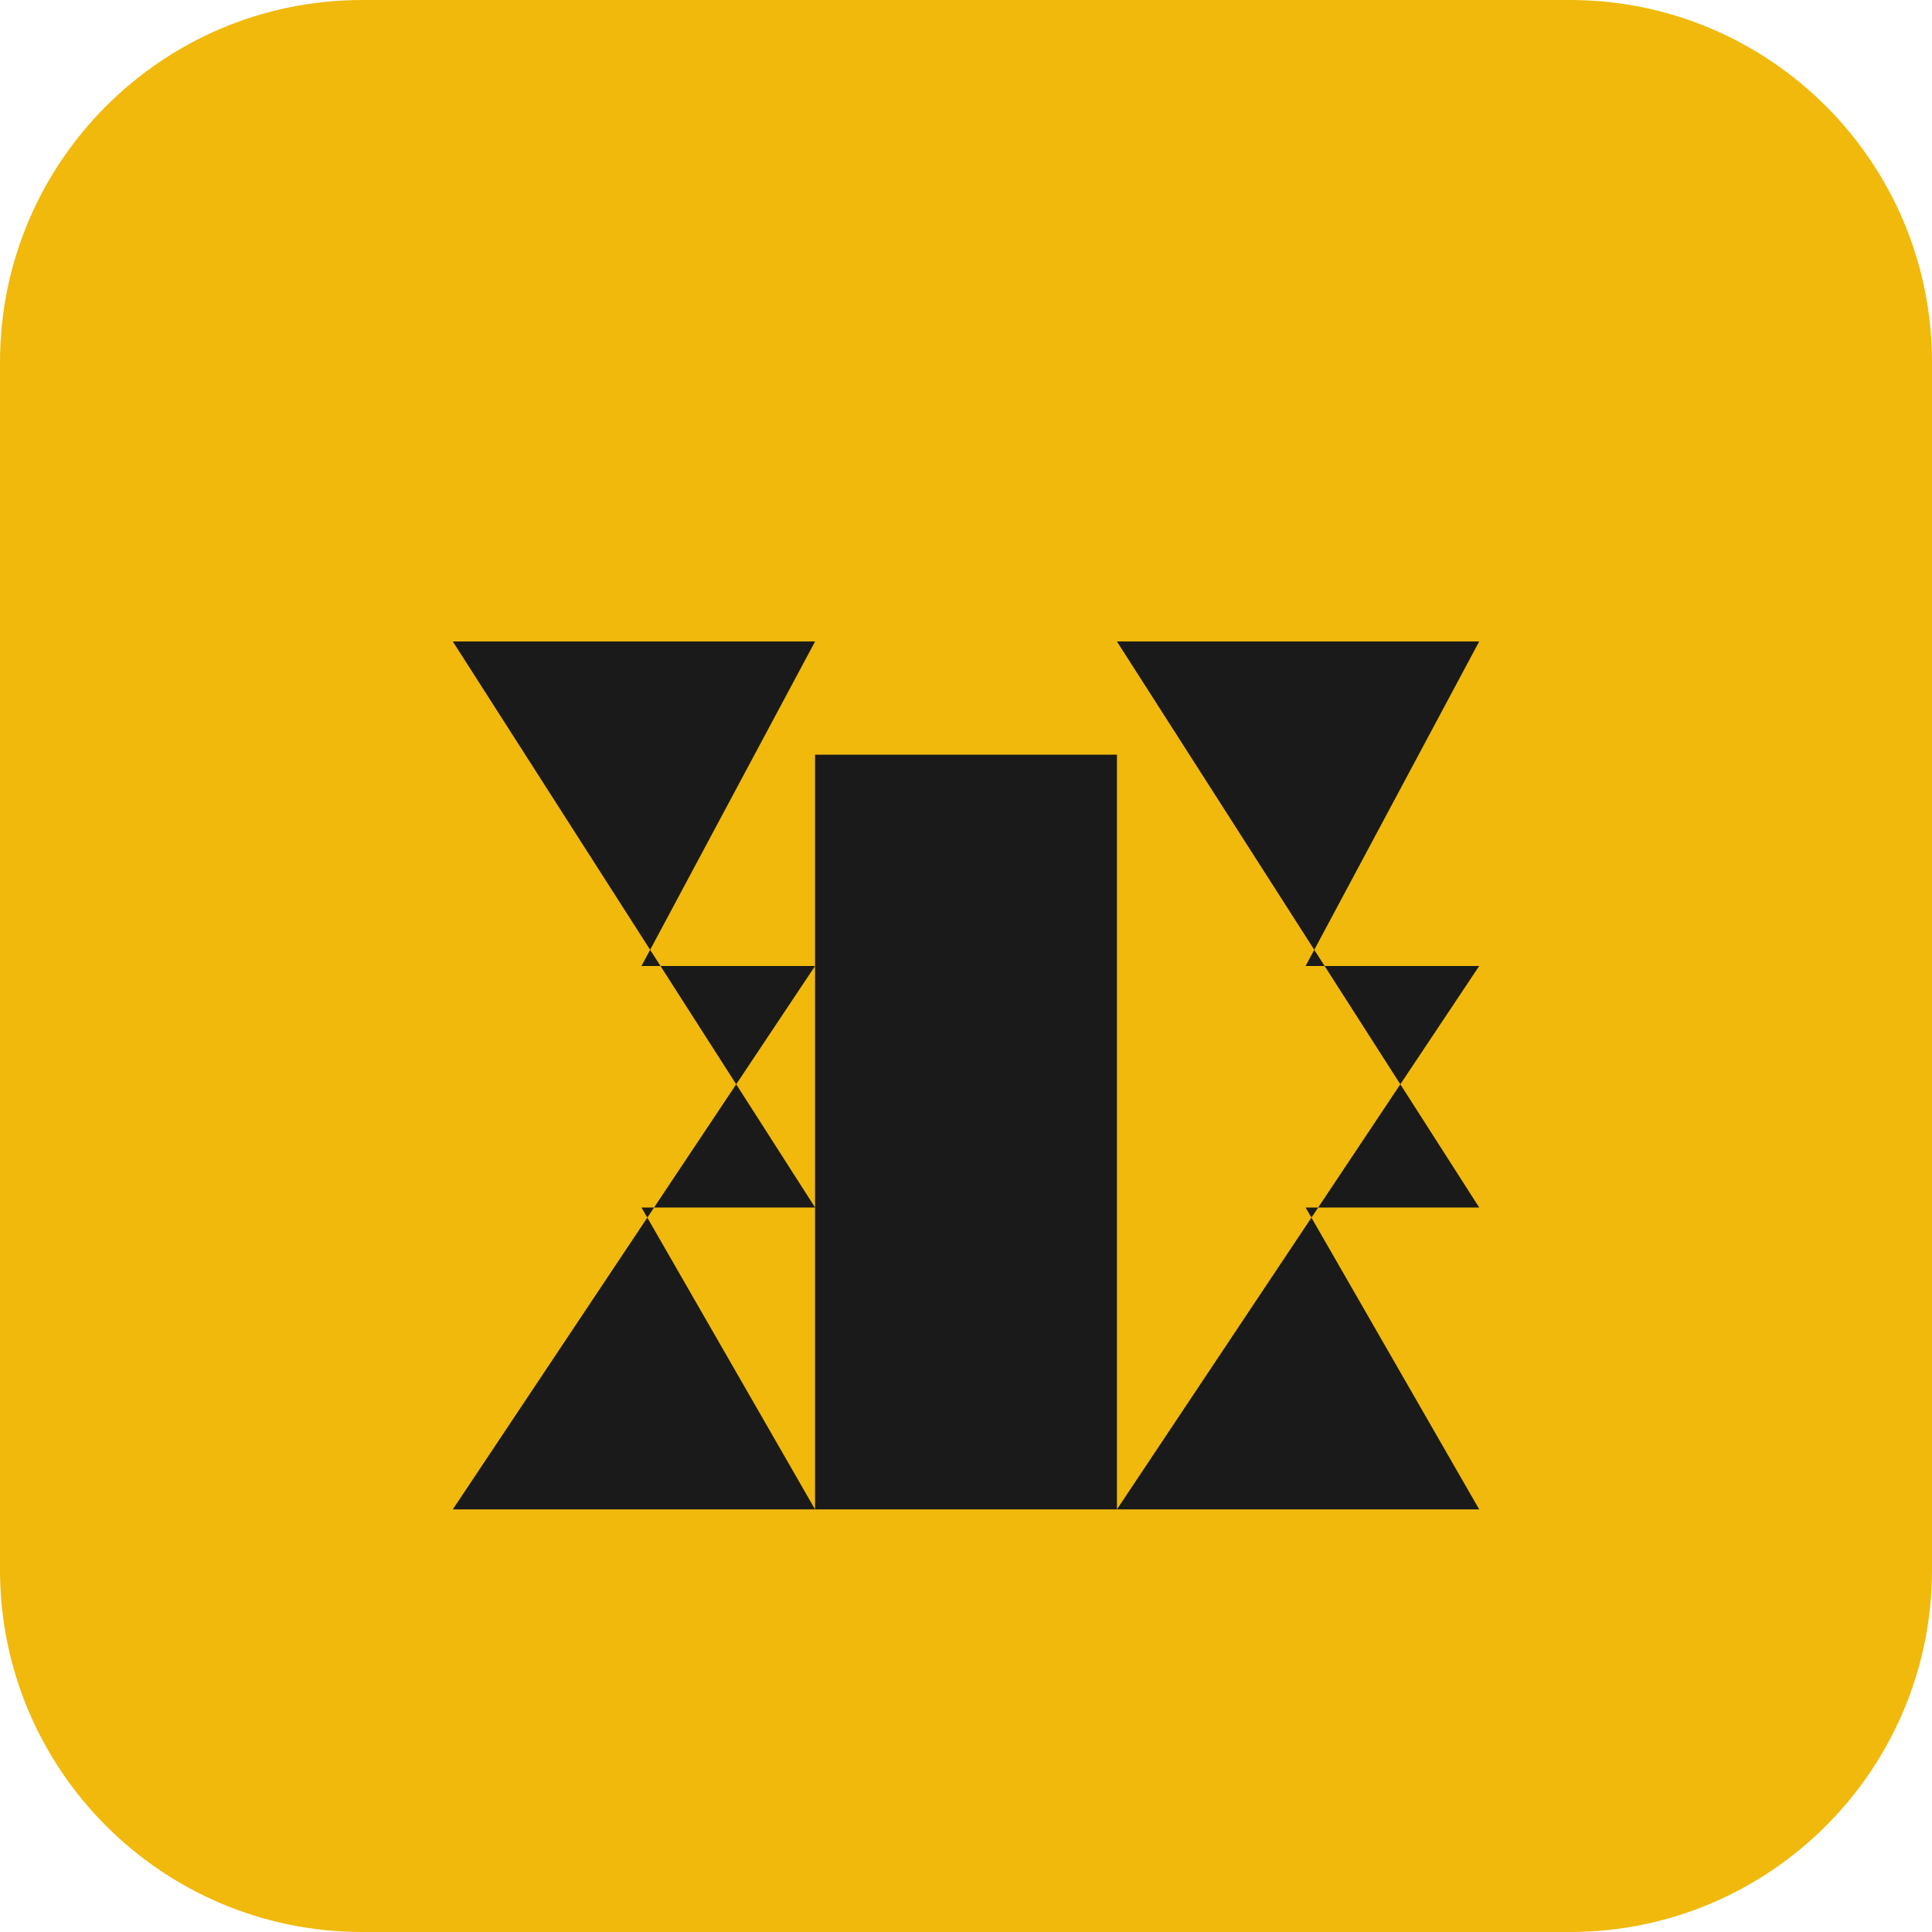
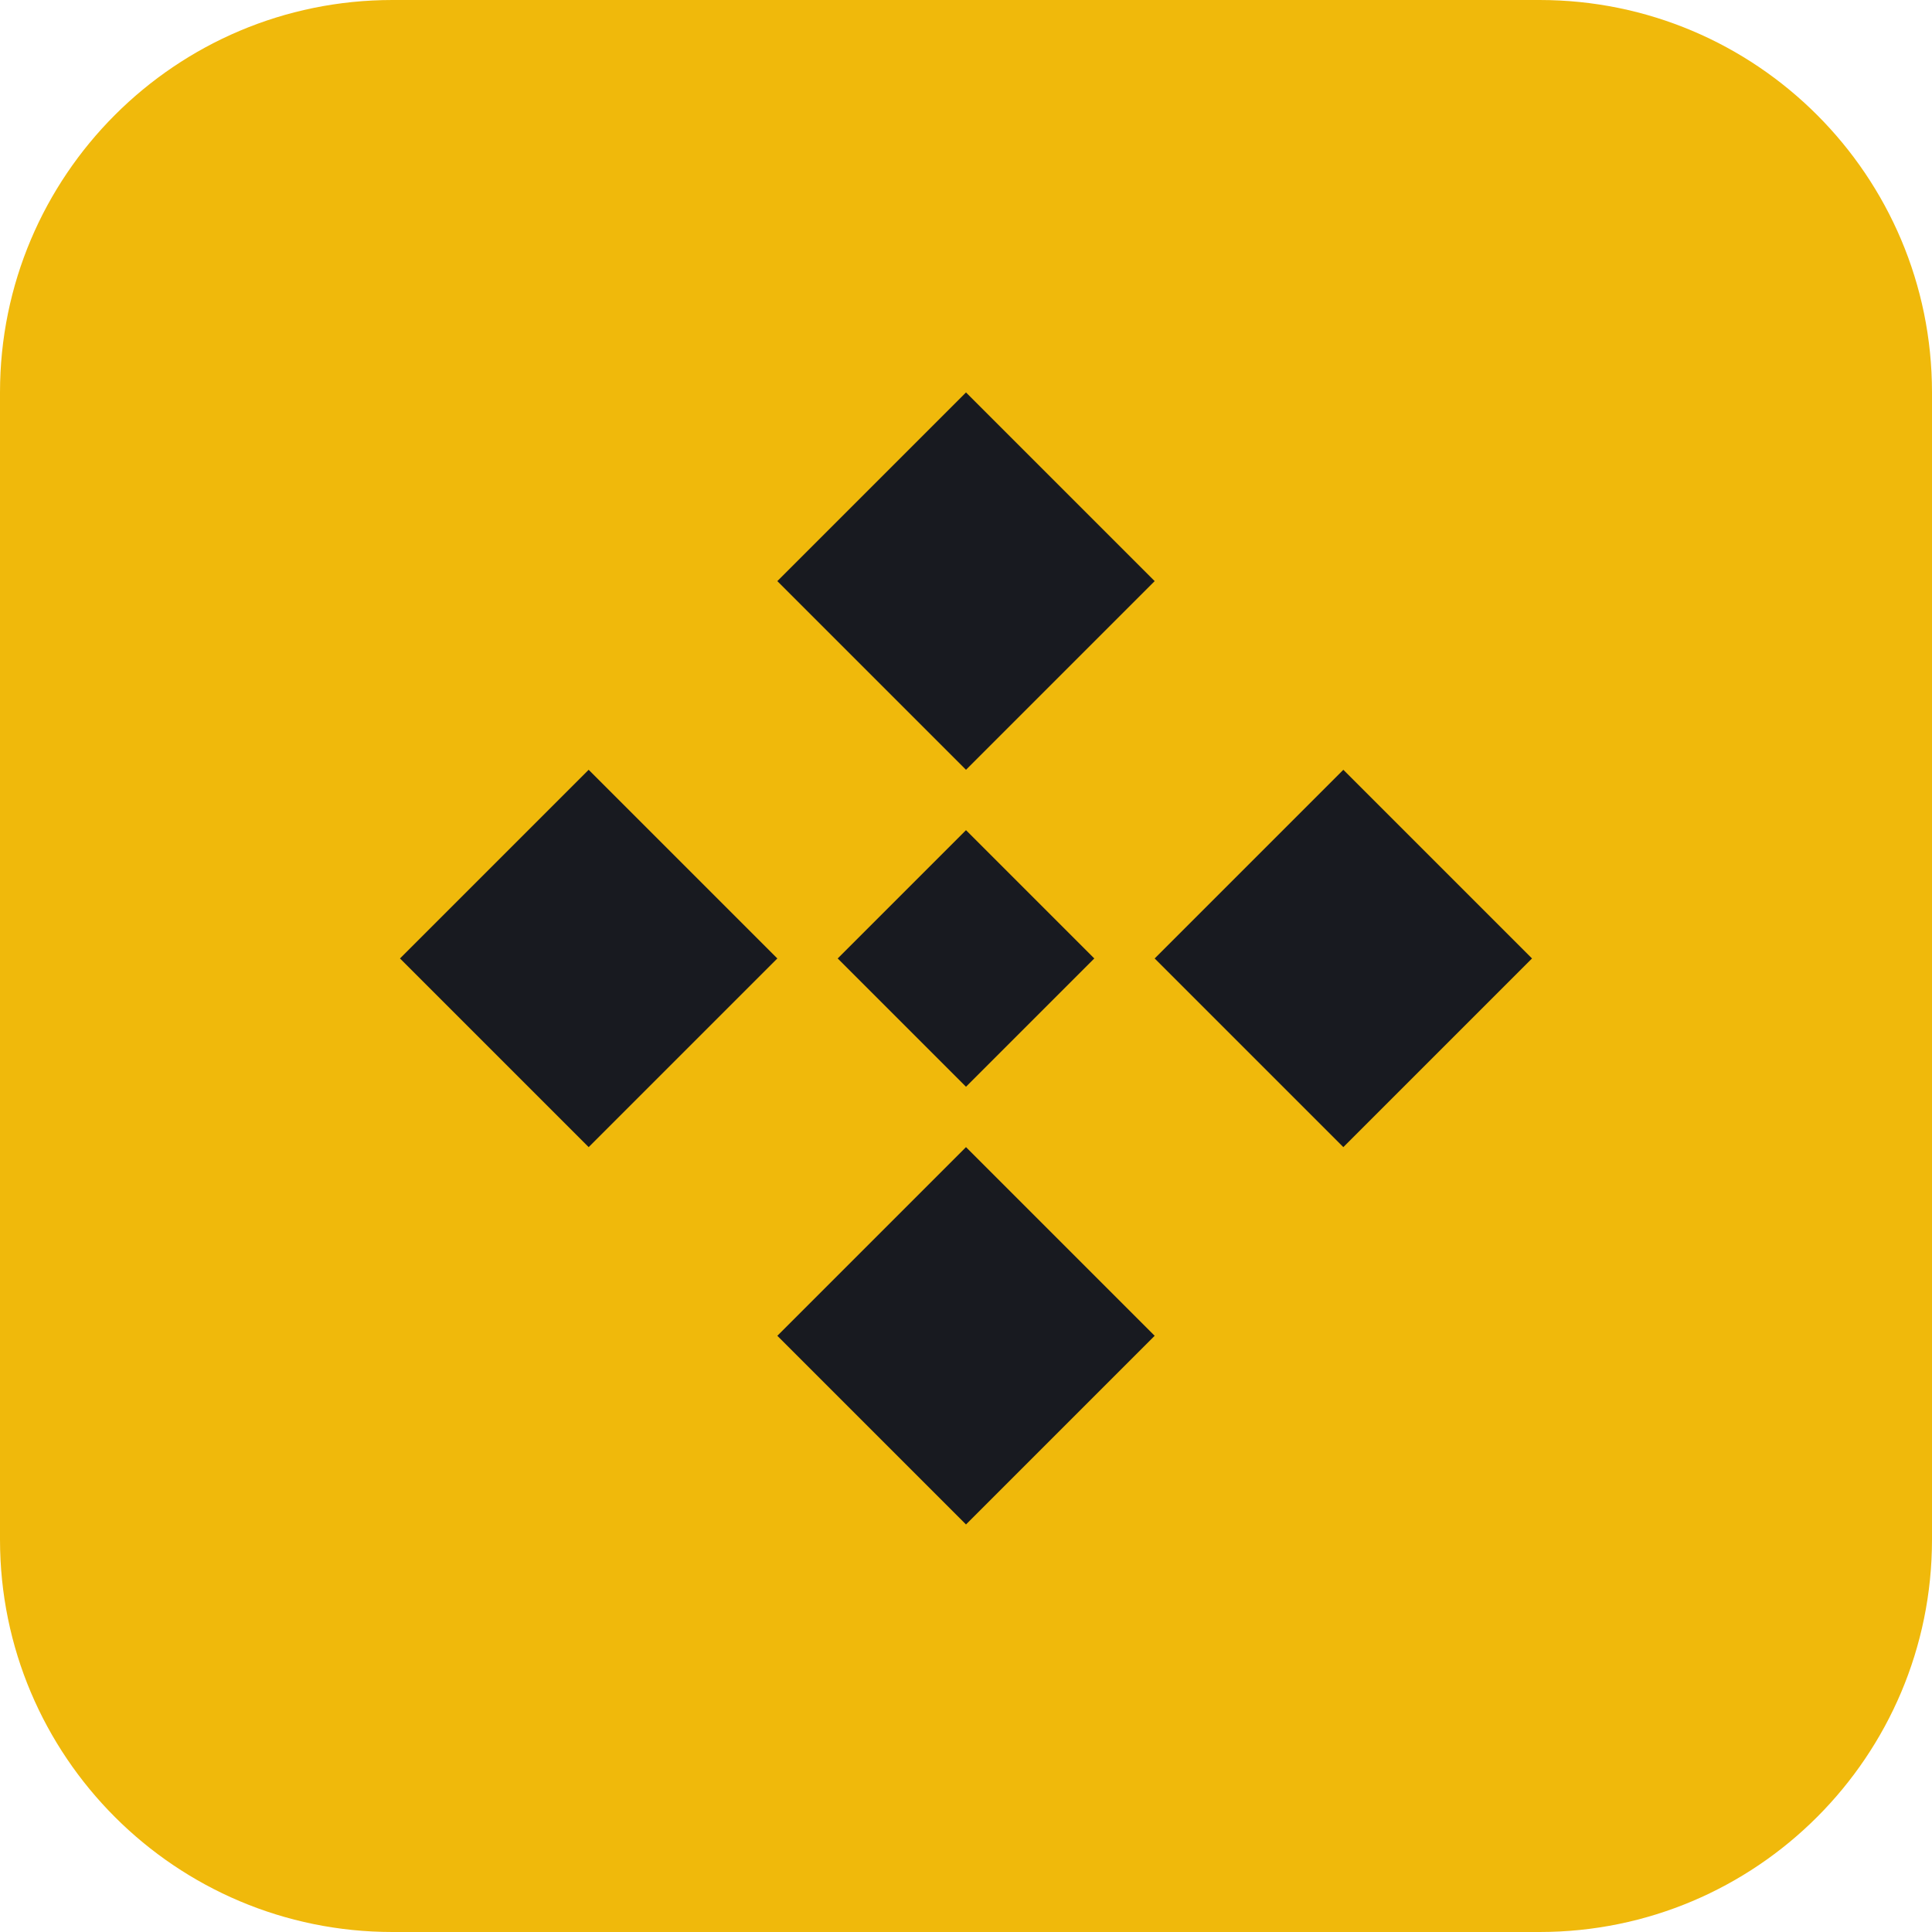
<svg xmlns="http://www.w3.org/2000/svg" viewBox="0 0 256 256">
-   <rect width="256" height="256" rx="48" fill="#F0B90B" />
-   <path d="M60 85 L108 85 L85 128 L108 128 L60 200 L108 200 L85 160 L108 160 L60 85" fill="#1A1A1A" />
-   <path d="M148 85 L196 85 L173 128 L196 128 L148 200 L196 200 L173 160 L196 160 L148 85" fill="#1A1A1A" />
-   <rect x="108" y="100" width="40" height="100" fill="#1A1A1A" />
+   <rect width="256" height="256" rx="52" fill="#F0B90B" />
+   <g fill="#181A20">
+     <polygon points="128,52 153,77 128,102 103,77" />
+     <polygon points="178,102 203,127 178,152 153,127" />
+     <polygon points="78,102 103,127 78,152 53,127" />
+     <polygon points="128,152 153,177 128,202 103,177" />
+     <polygon points="128,110 145,127 128,144 111,127" />
+   </g>
</svg>
